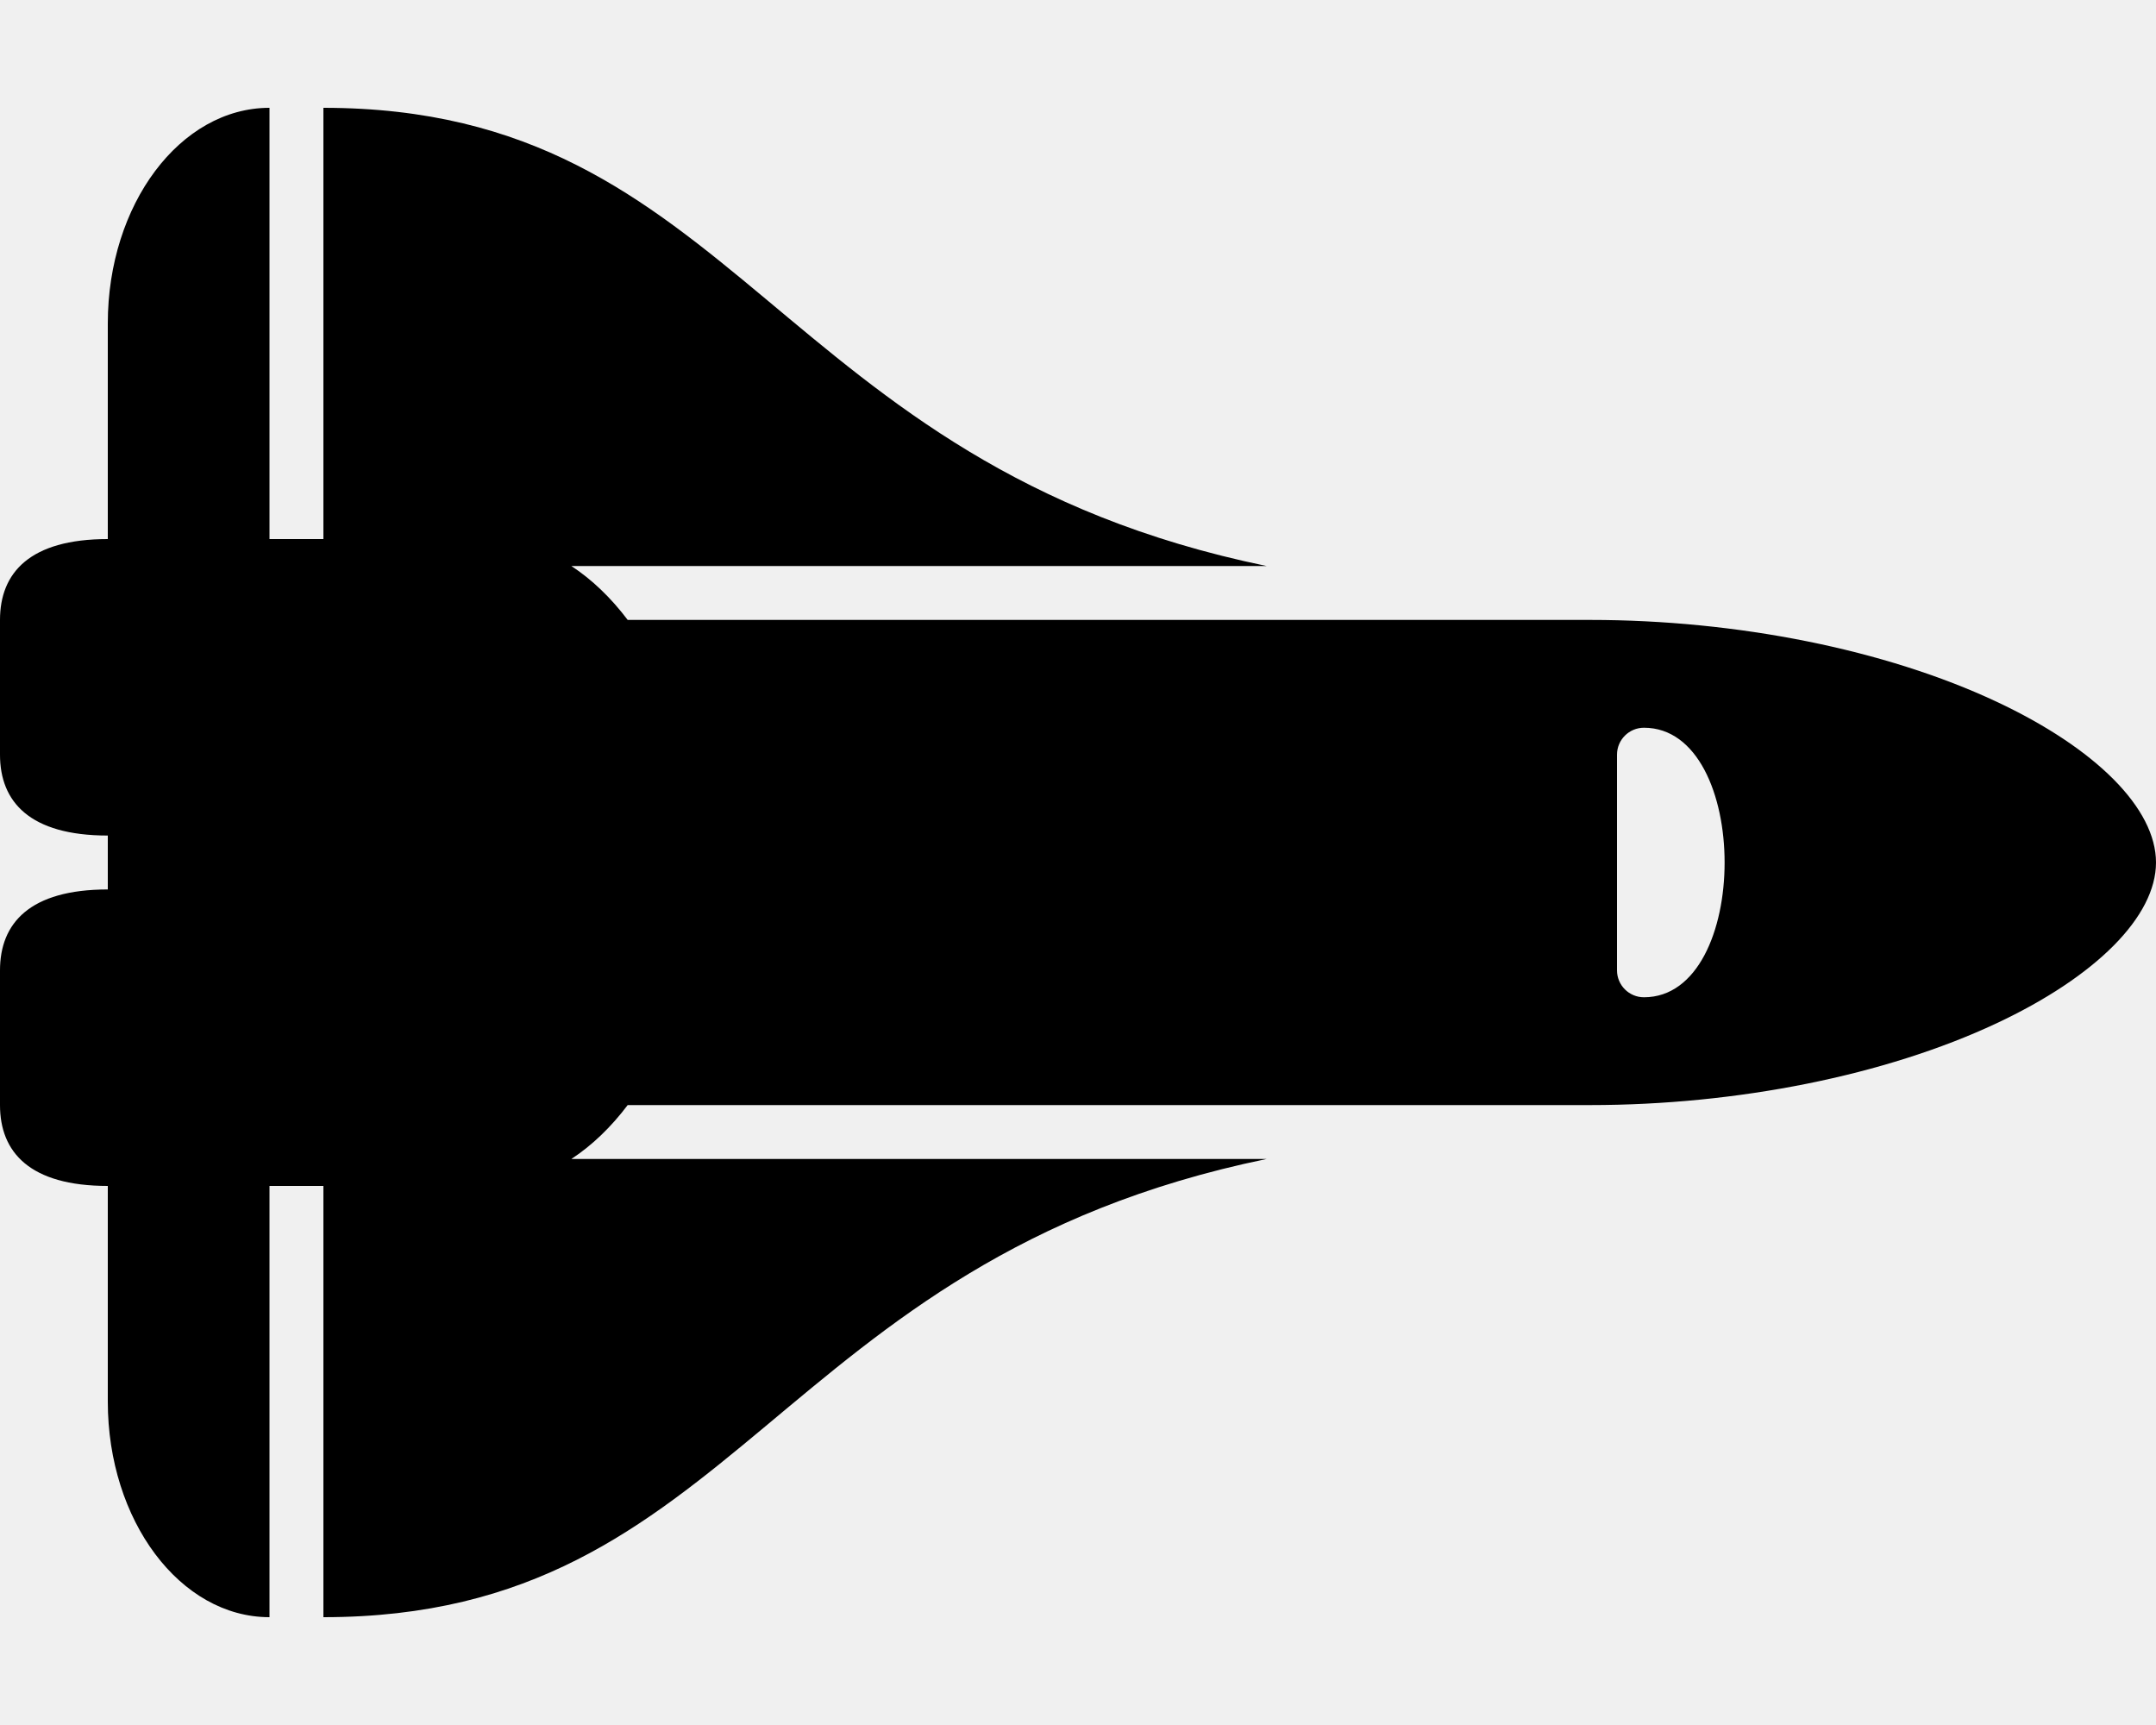
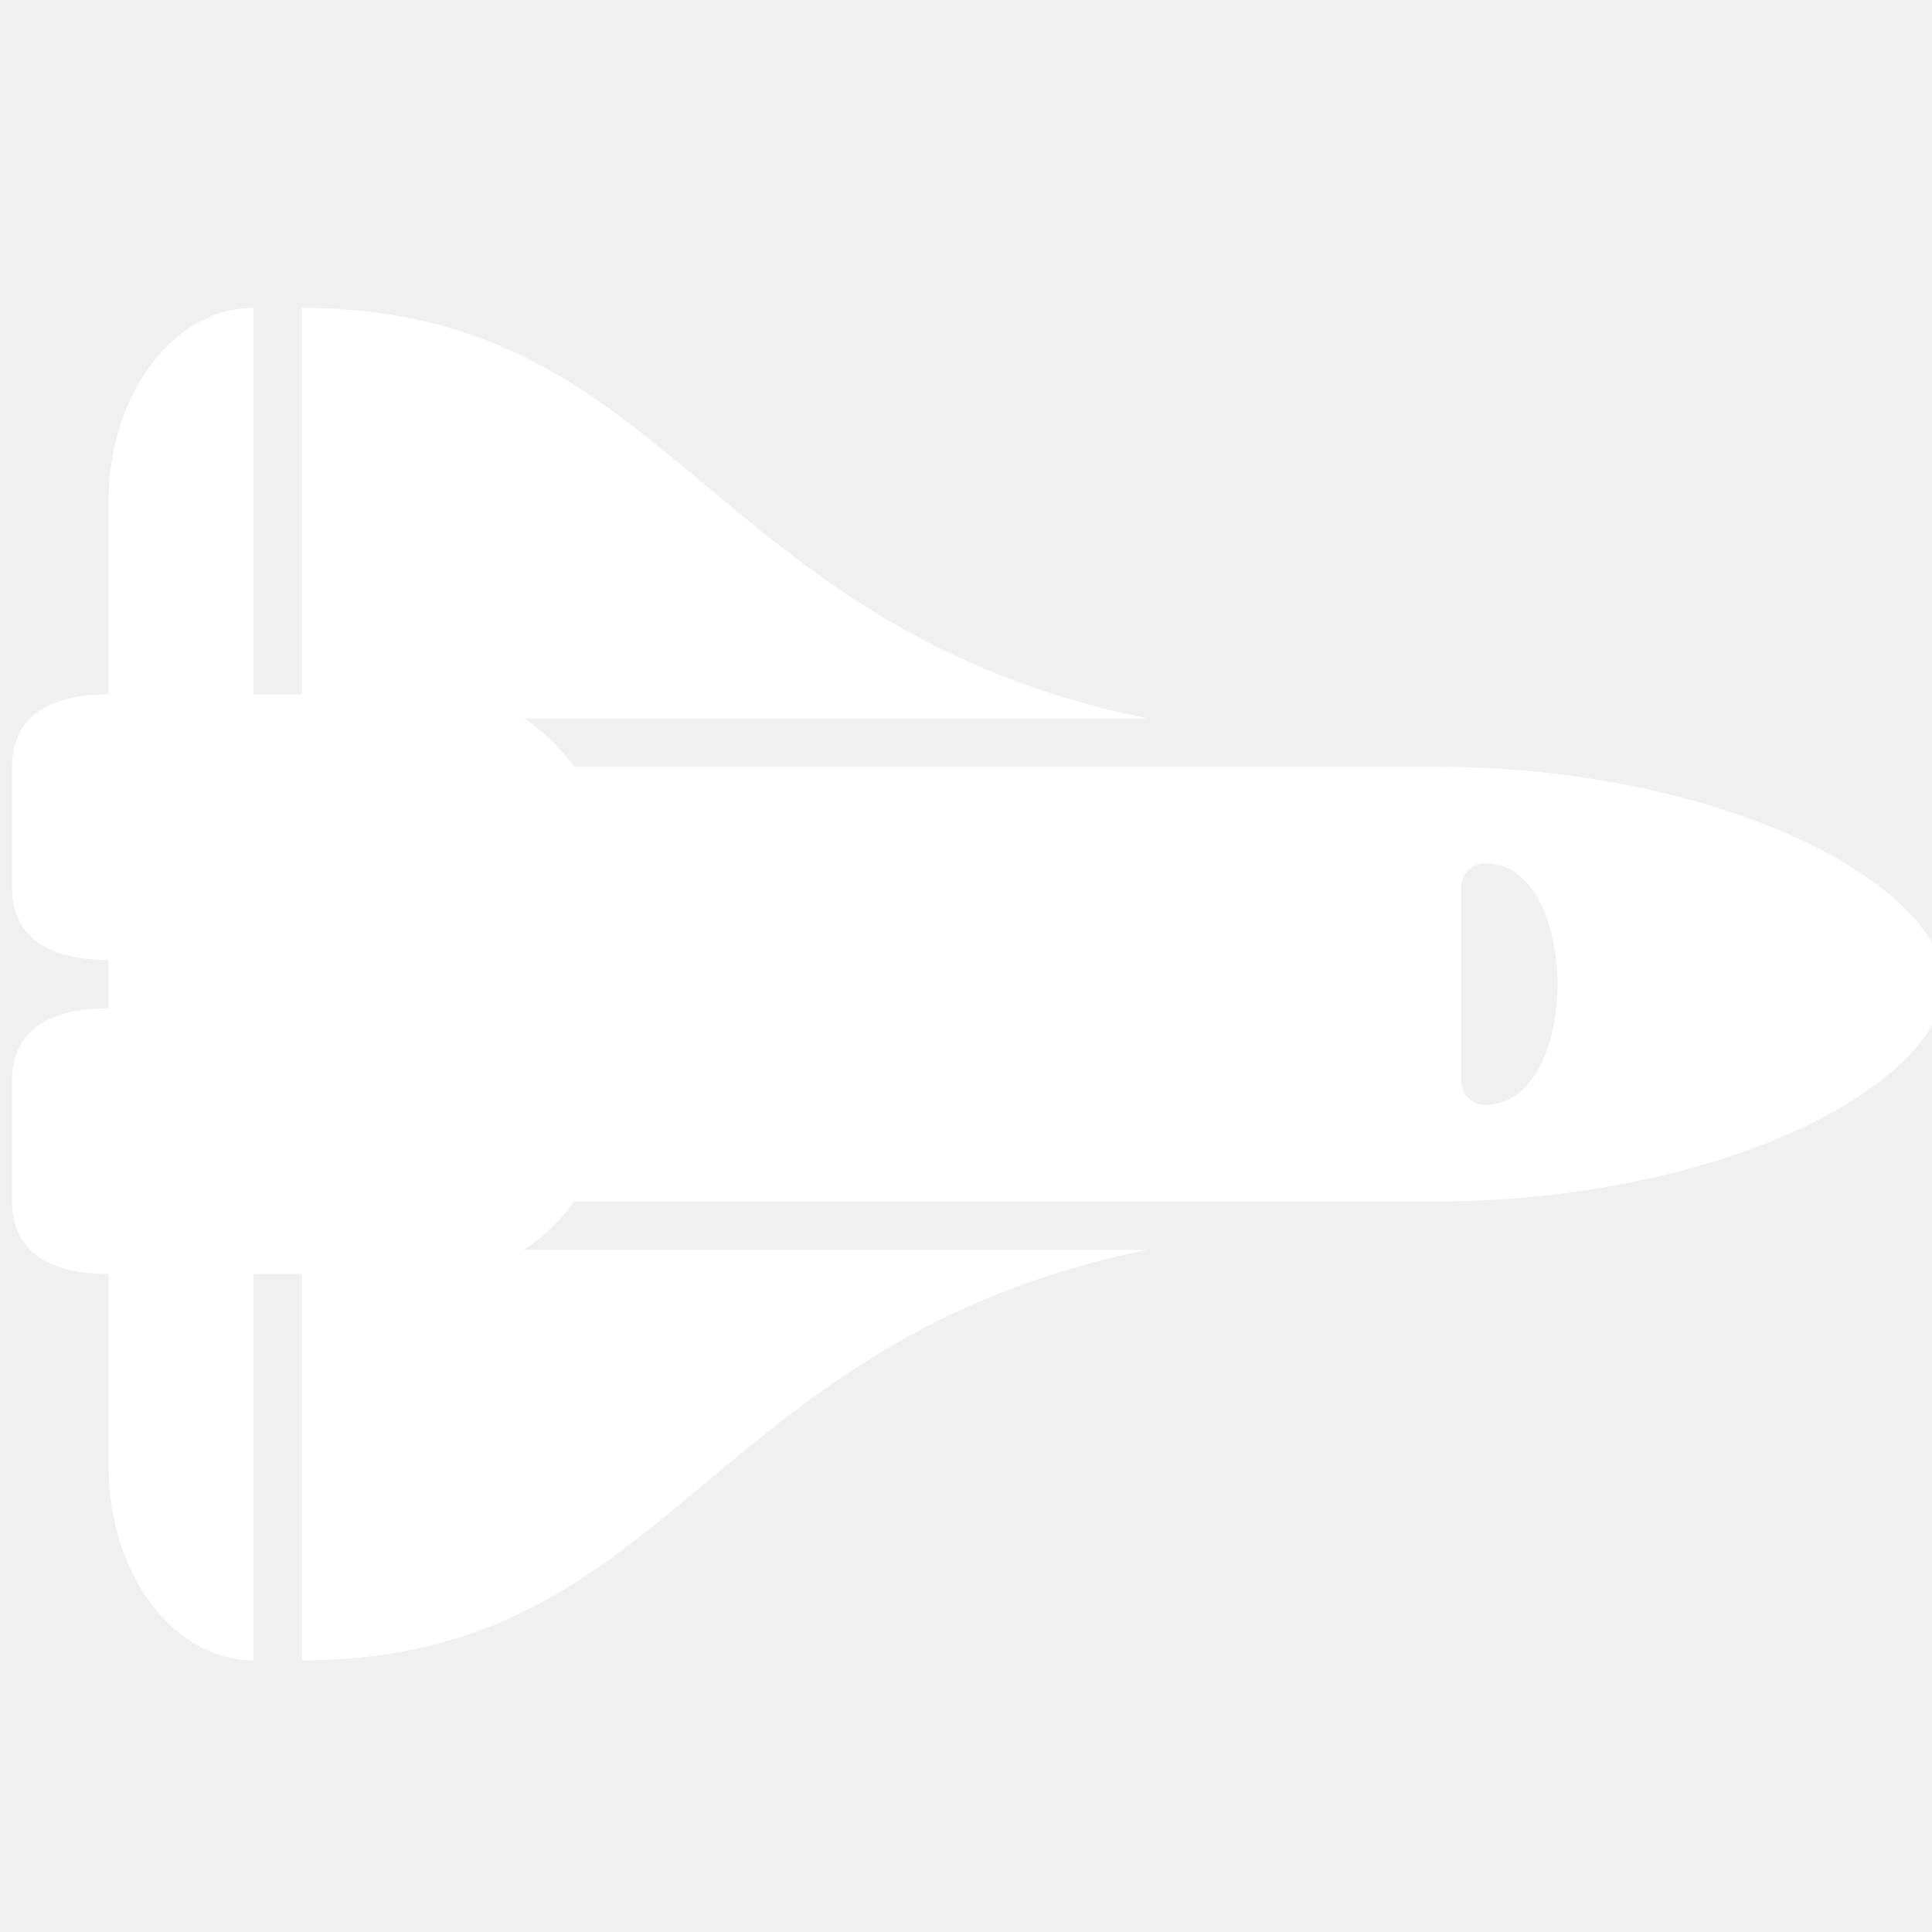
- <svg xmlns="http://www.w3.org/2000/svg" viewBox="0 0 640 512">
-   <path d="M592.604 208.244C559.735 192.836 515.777 184 472 184H186.327c-4.952-6.555-10.585-11.978-16.72-16H376C229.157 137.747 219.403 32 96.003 32H96v128H80V32c-26.51 0-48 28.654-48 64v64c-23.197 0-32 10.032-32 24v40c0 13.983 8.819 24 32 24v16c-23.197 0-32 10.032-32 24v40c0 13.983 8.819 24 32 24v64c0 35.346 21.49 64 48 64V352h16v128h.003c123.4 0 133.154-105.747 279.997-136H169.606c6.135-4.022 11.768-9.445 16.72-16H472c43.777 0 87.735-8.836 120.604-24.244C622.282 289.845 640 271.992 640 256s-17.718-33.845-47.396-47.756zM488 296a8 8 0 0 1-8-8v-64a8 8 0 0 1 8-8c31.909 0 31.942 80 0 80z" />
+ <svg xmlns="http://www.w3.org/2000/svg" width="32px" height="32px" viewBox="0 0 640 512">
+   <g id="Page-1" stroke="none" stroke-width="1" fill="none" fill-rule="evenodd">
+     <g id="dep" transform="translate(4, 6)" fill="#ffffff">
+       <g id="Page-1">
+         <path d="M592.604 208.244C559.735 192.836 515.777 184 472 184H186.327c-4.952-6.555-10.585-11.978-16.72-16H376C229.157 137.747 219.403 32 96.003 32H96v128H80V32c-26.51 0-48 28.654-48 64v64c-23.197 0-32 10.032-32 24v40c0 13.983 8.819 24 32 24v16c-23.197 0-32 10.032-32 24v40c0 13.983 8.819 24 32 24v64c0 35.346 21.49 64 48 64V352h16v128h.003c123.4 0 133.154-105.747 279.997-136H169.606c6.135-4.022 11.768-9.445 16.72-16H472c43.777 0 87.735-8.836 120.604-24.244C622.282 289.845 640 271.992 640 256s-17.718-33.845-47.396-47.756zM488 296a8 8 0 0 1-8-8v-64a8 8 0 0 1 8-8c31.909 0 31.942 80 0 80z" />
+       </g>
+     </g>
+   </g>
</svg>
